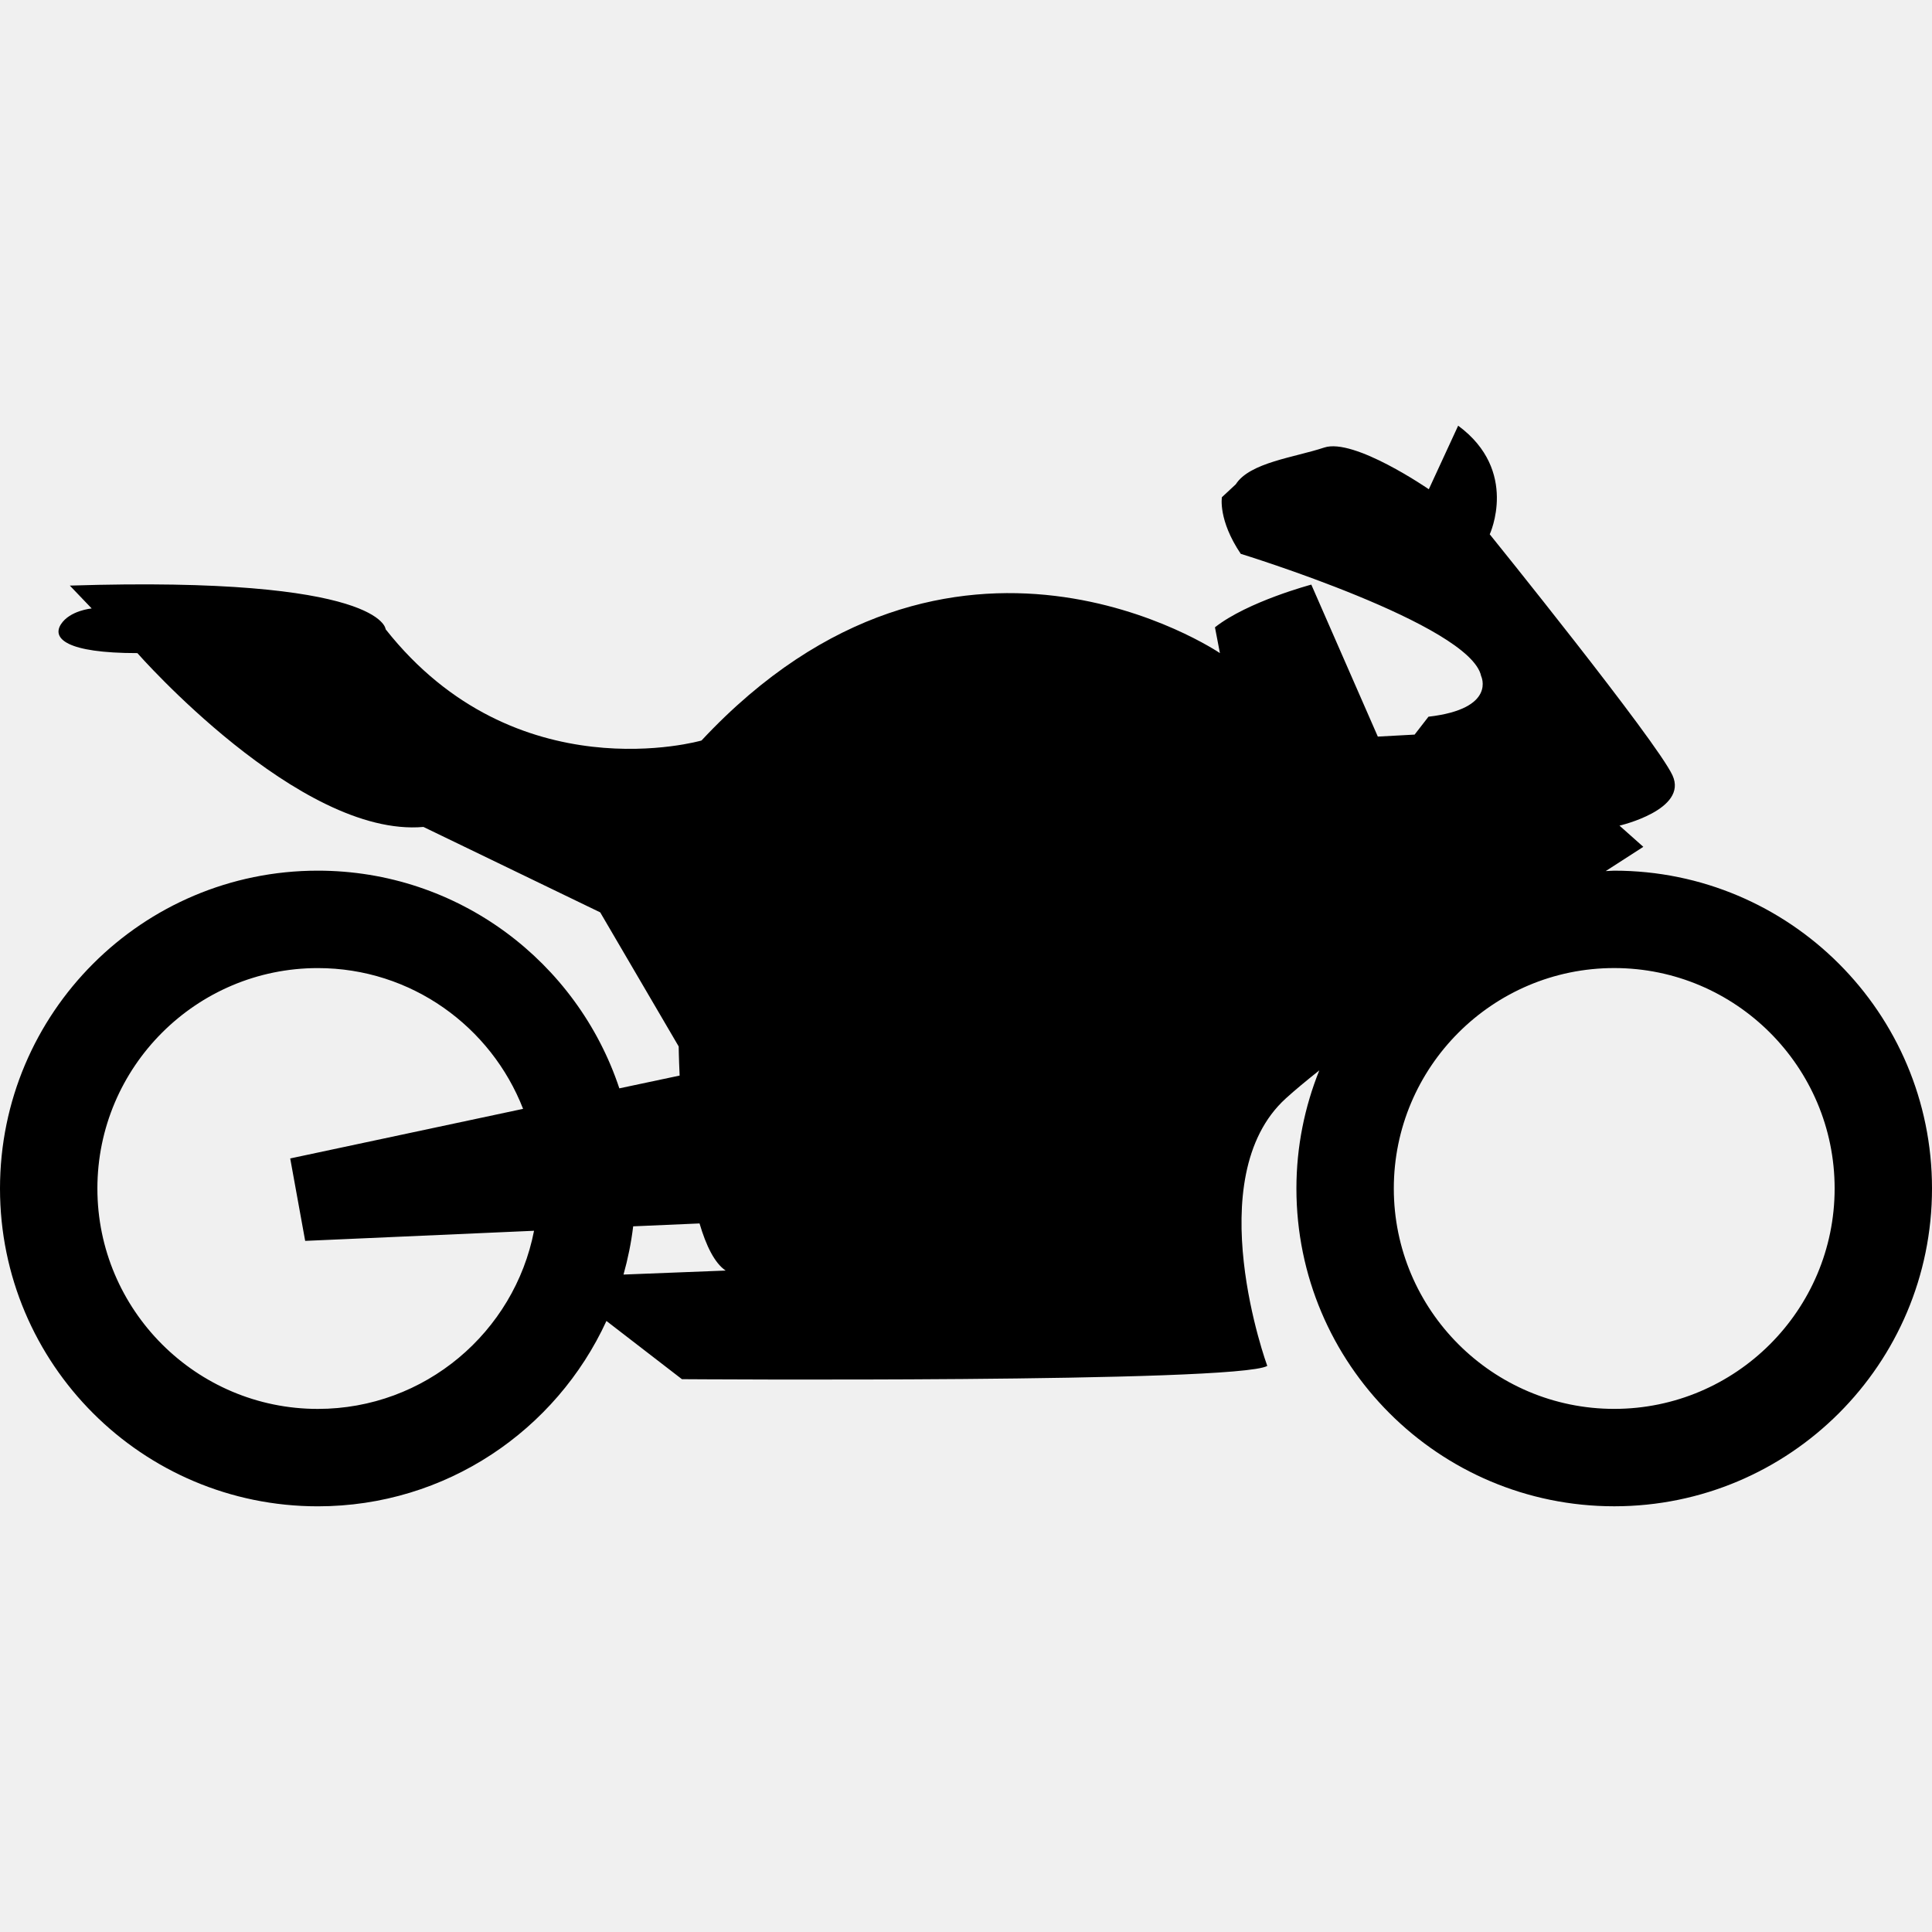
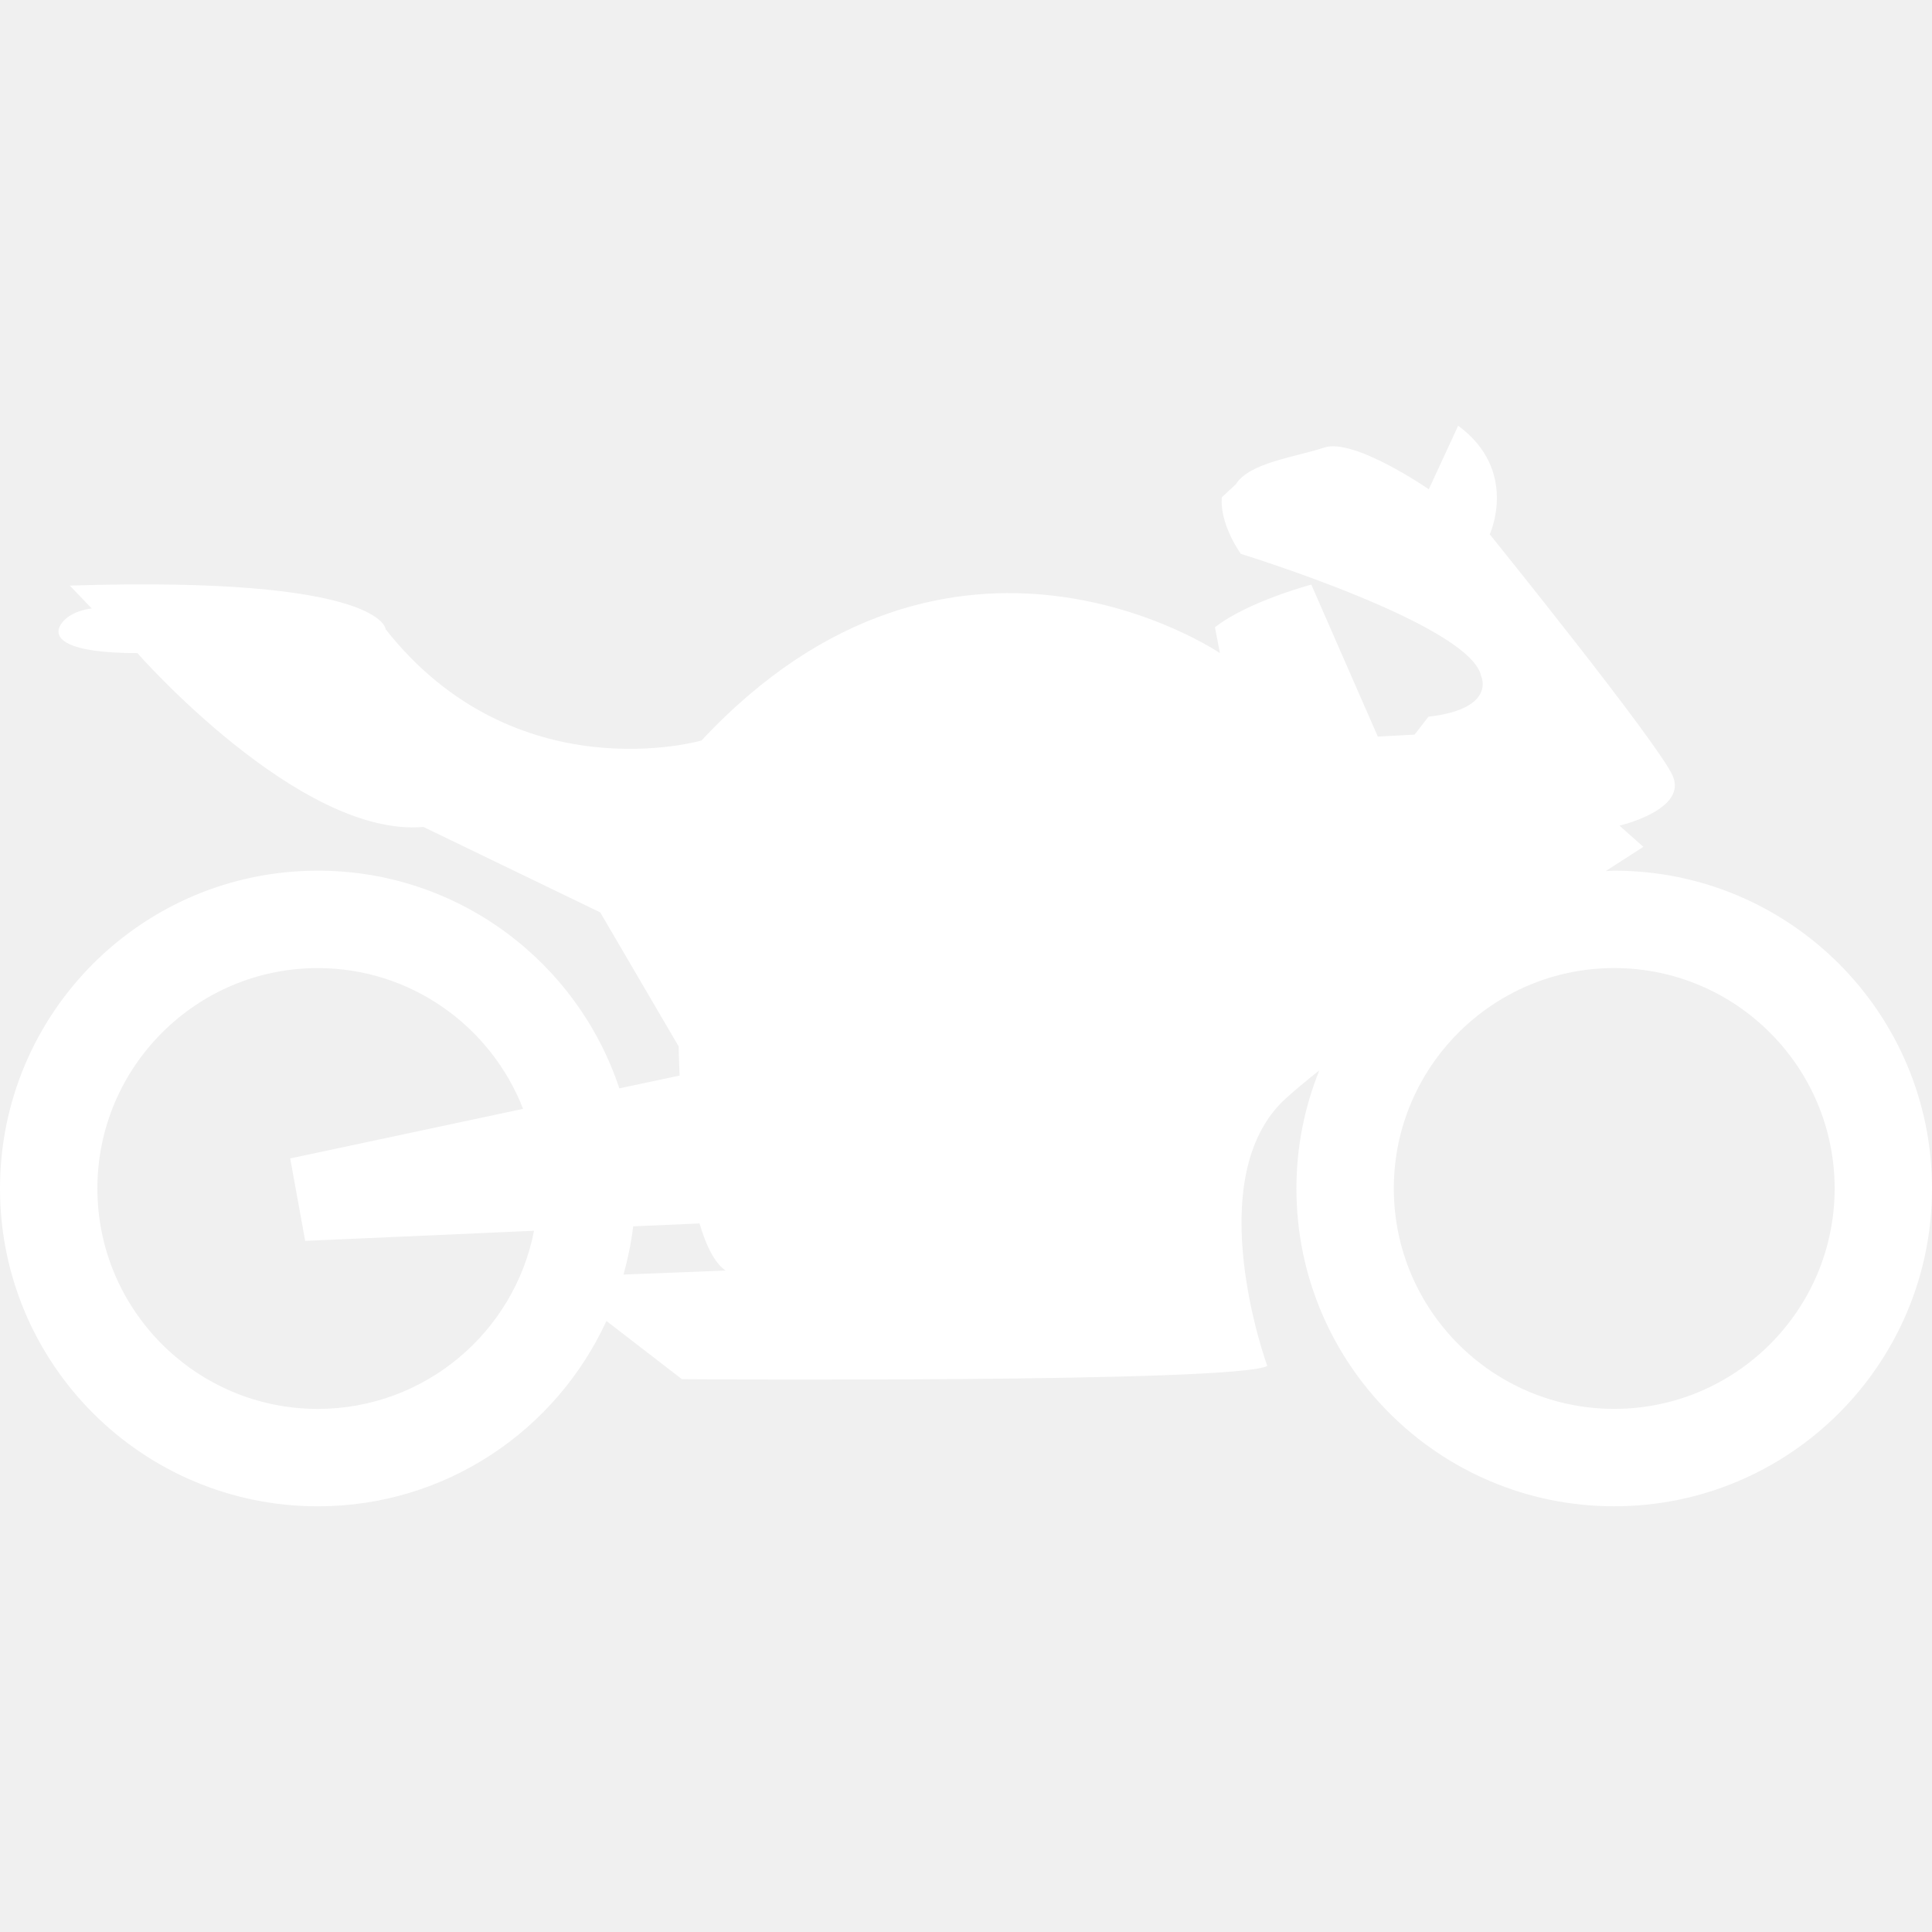
- <svg xmlns="http://www.w3.org/2000/svg" fill="#000000" version="1.1" id="Capa_1" width="800px" height="800px" viewBox="0 0 467.168 467.168" xml:space="preserve">
+ <svg xmlns="http://www.w3.org/2000/svg" fill="#FFFFFF" version="1.1" id="Capa_1" viewBox="0 0 467.168 467.168" xml:space="preserve">
  <g>
    <g>
      <path d="M76.849,210.531C34.406,210.531,0,244.937,0,287.388c0,42.438,34.406,76.847,76.849,76.847    c30.989,0,57.635-18.387,69.789-44.819l18.258,14.078c0,0,134.168,0.958,141.538-3.206c0,0-16.65-45.469,4.484-64.688    c2.225-2.024,5.021-4.332,8.096-6.777c-3.543,8.829-5.534,18.45-5.534,28.558c0,42.446,34.403,76.846,76.846,76.846    c42.443,0,76.843-34.415,76.843-76.846c0-42.451-34.408-76.849-76.843-76.849c-0.697,0-1.362,0.088-2.056,0.102    c5.551-3.603,9.093-5.865,9.093-5.865l-5.763-5.127c0,0,16.651-3.837,12.816-12.167c-3.848-8.33-44.19-58.28-44.19-58.28    s7.146-15.373-7.634-26.261l-7.098,15.371c0,0-18.093-12.489-25.295-10.084c-7.205,2.398-18.005,3.603-21.379,8.884l-3.358,3.124    c0,0-0.95,5.528,4.561,13.693c0,0,55.482,17.05,58.119,29.537c0,0,3.848,7.933-12.728,9.844l-3.354,4.328l-8.896,0.479    l-16.082-36.748c0,0-15.381,4.082-23.299,10.323l1.201,6.24c0,0-64.599-43.943-125.362,21.137c0,0-44.909,12.966-76.37-26.897    c0,0-0.479-12.968-76.367-10.565l5.286,5.524c0,0-5.286,0.479-7.444,3.841c-2.158,3.358,1.2,6.961,18.494,6.961    c0,0,39.153,44.668,69.17,42.032l42.743,20.656l18.975,32.42c0,0,0.034,2.785,0.23,7.045c-4.404,0.938-9.341,1.979-14.579,3.09    C139.605,232.602,110.832,210.531,76.849,210.531z M390.325,234.081c29.395,0,53.299,23.912,53.299,53.299    c0,29.39-23.912,53.294-53.299,53.294c-29.394,0-53.294-23.912-53.294-53.294C337.031,257.993,360.932,234.081,390.325,234.081z     M76.849,340.683c-29.387,0-53.299-23.913-53.299-53.295c0-29.395,23.912-53.299,53.299-53.299    c22.592,0,41.896,14.154,49.636,34.039c-28.26,6.011-56.31,11.99-56.31,11.99l3.619,19.933l55.339-2.444    C124.365,322.116,102.745,340.683,76.849,340.683z M169.152,295.835c1.571,5.334,3.619,9.574,6.312,11.394l-24.696,0.966    c1.058-3.783,1.857-7.666,2.338-11.662L169.152,295.835z" />
    </g>
  </g>
</svg>
